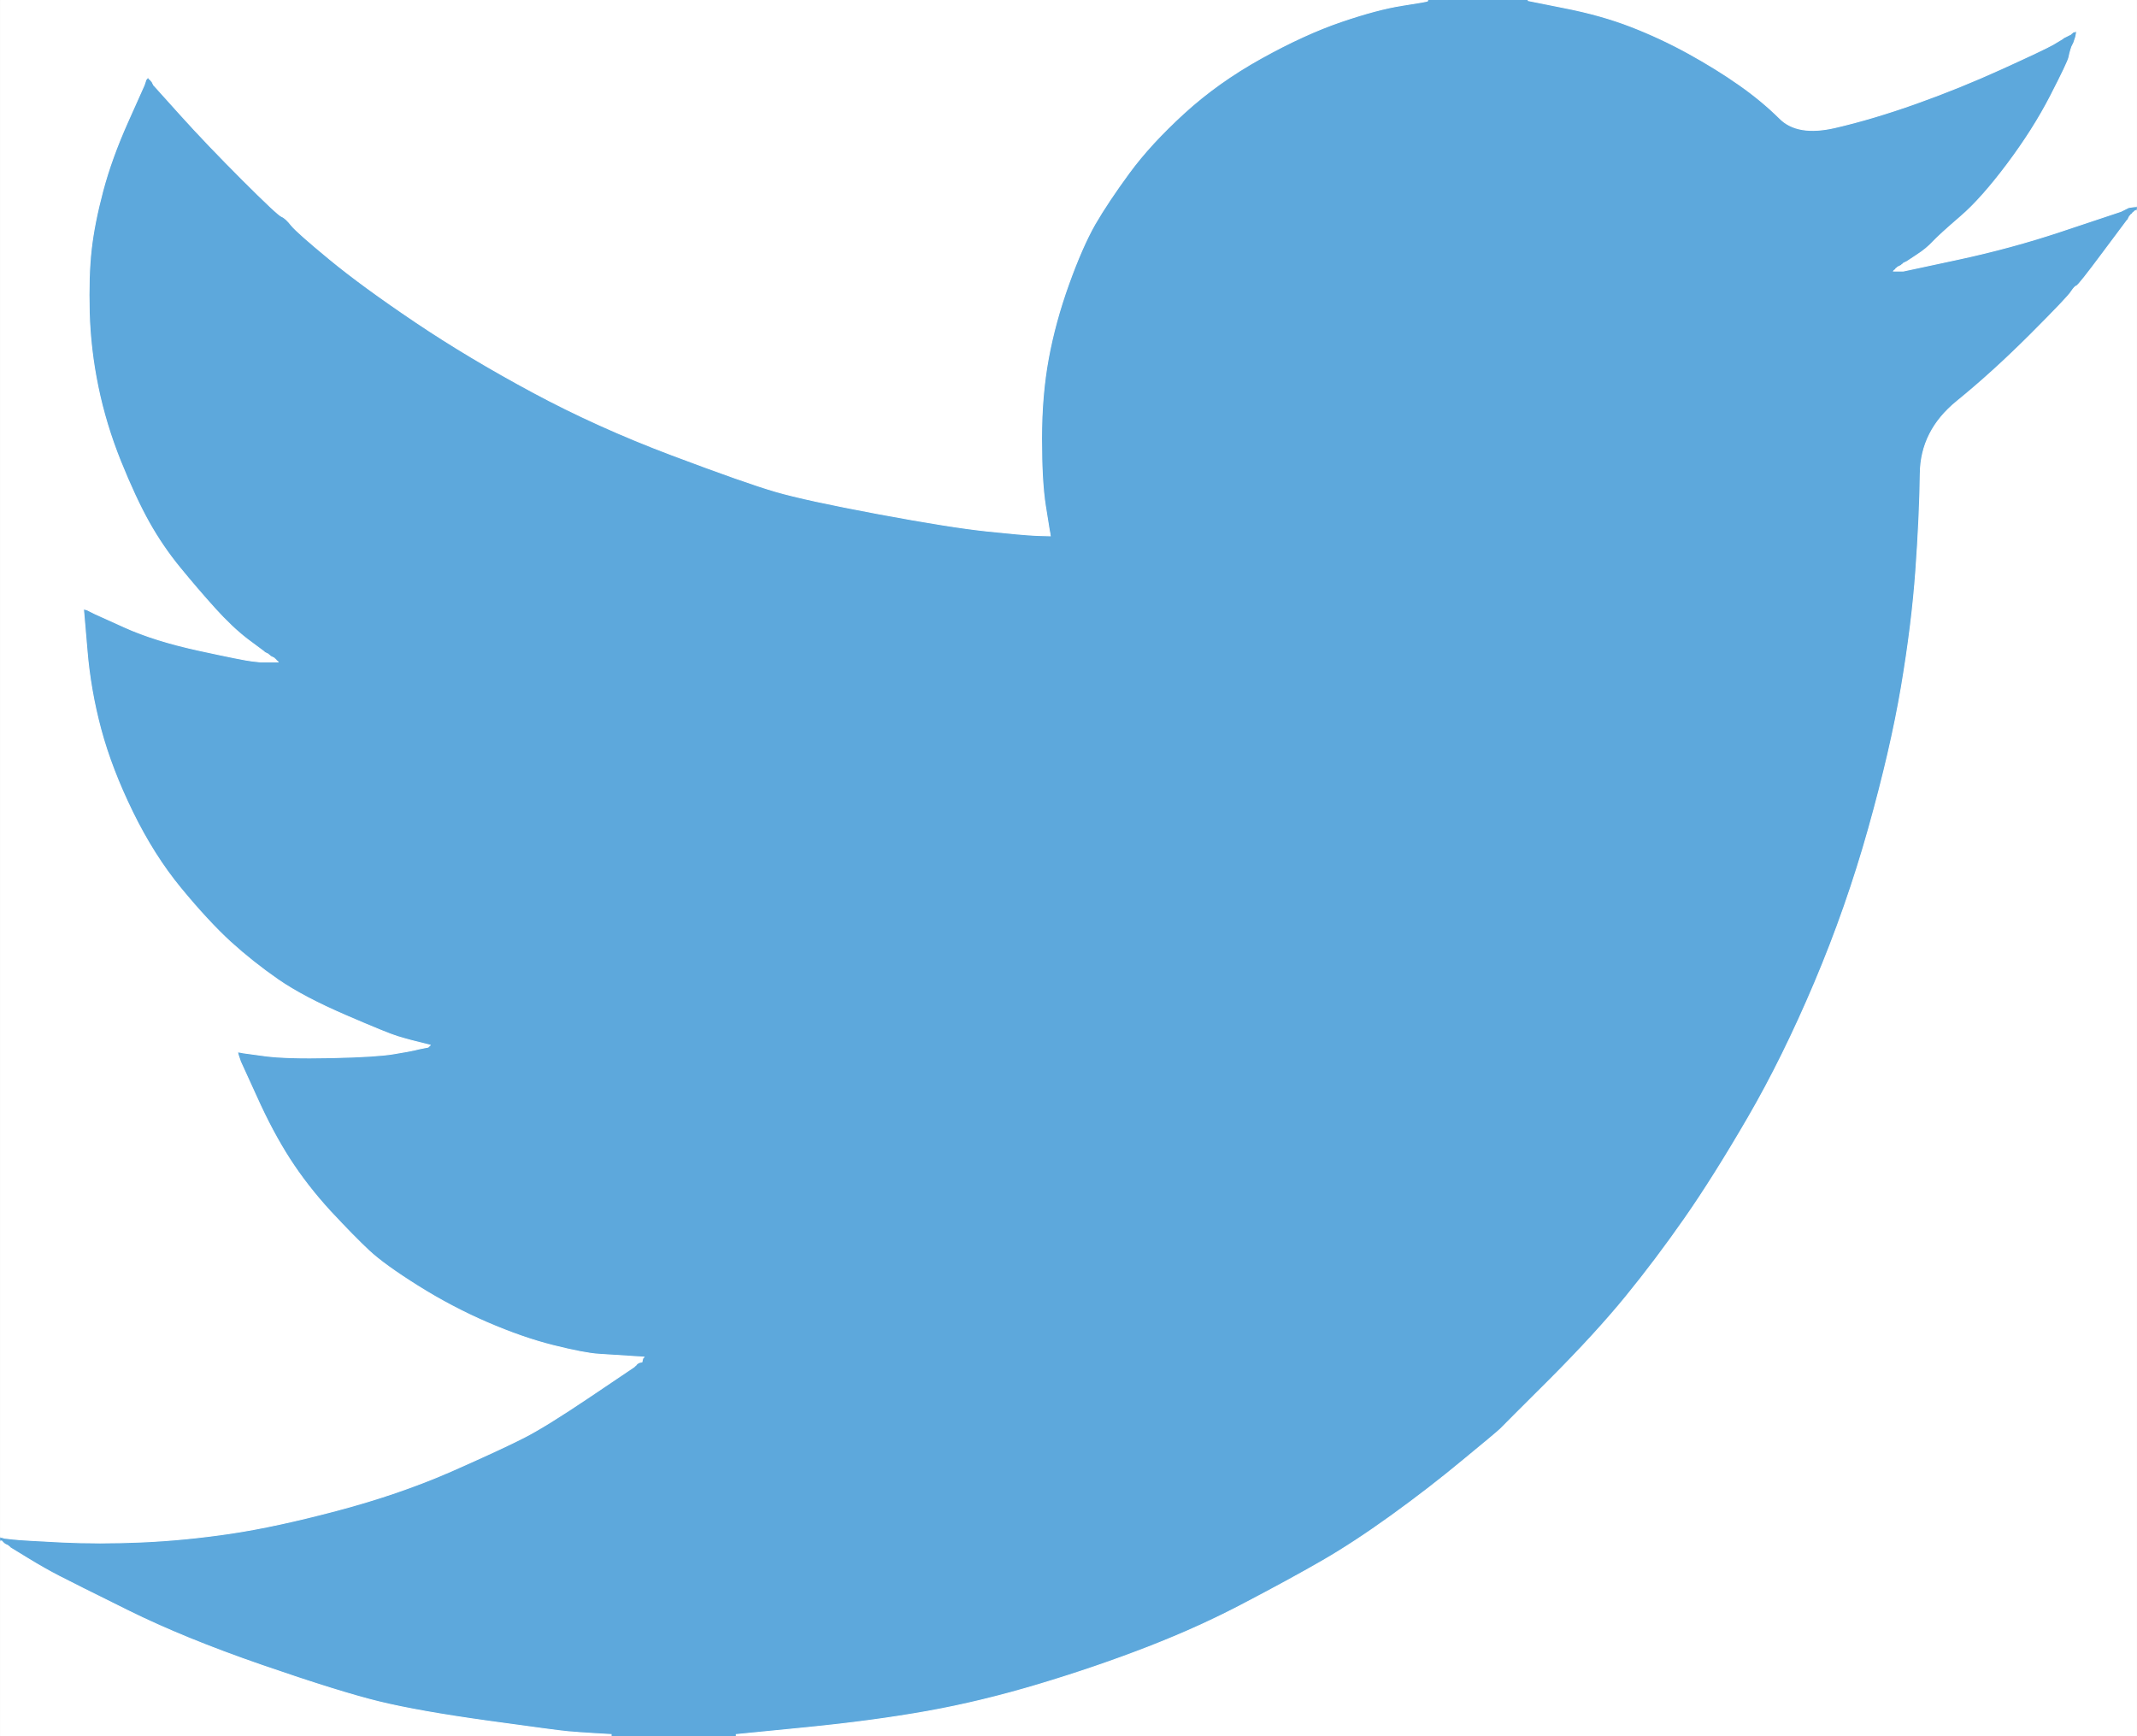
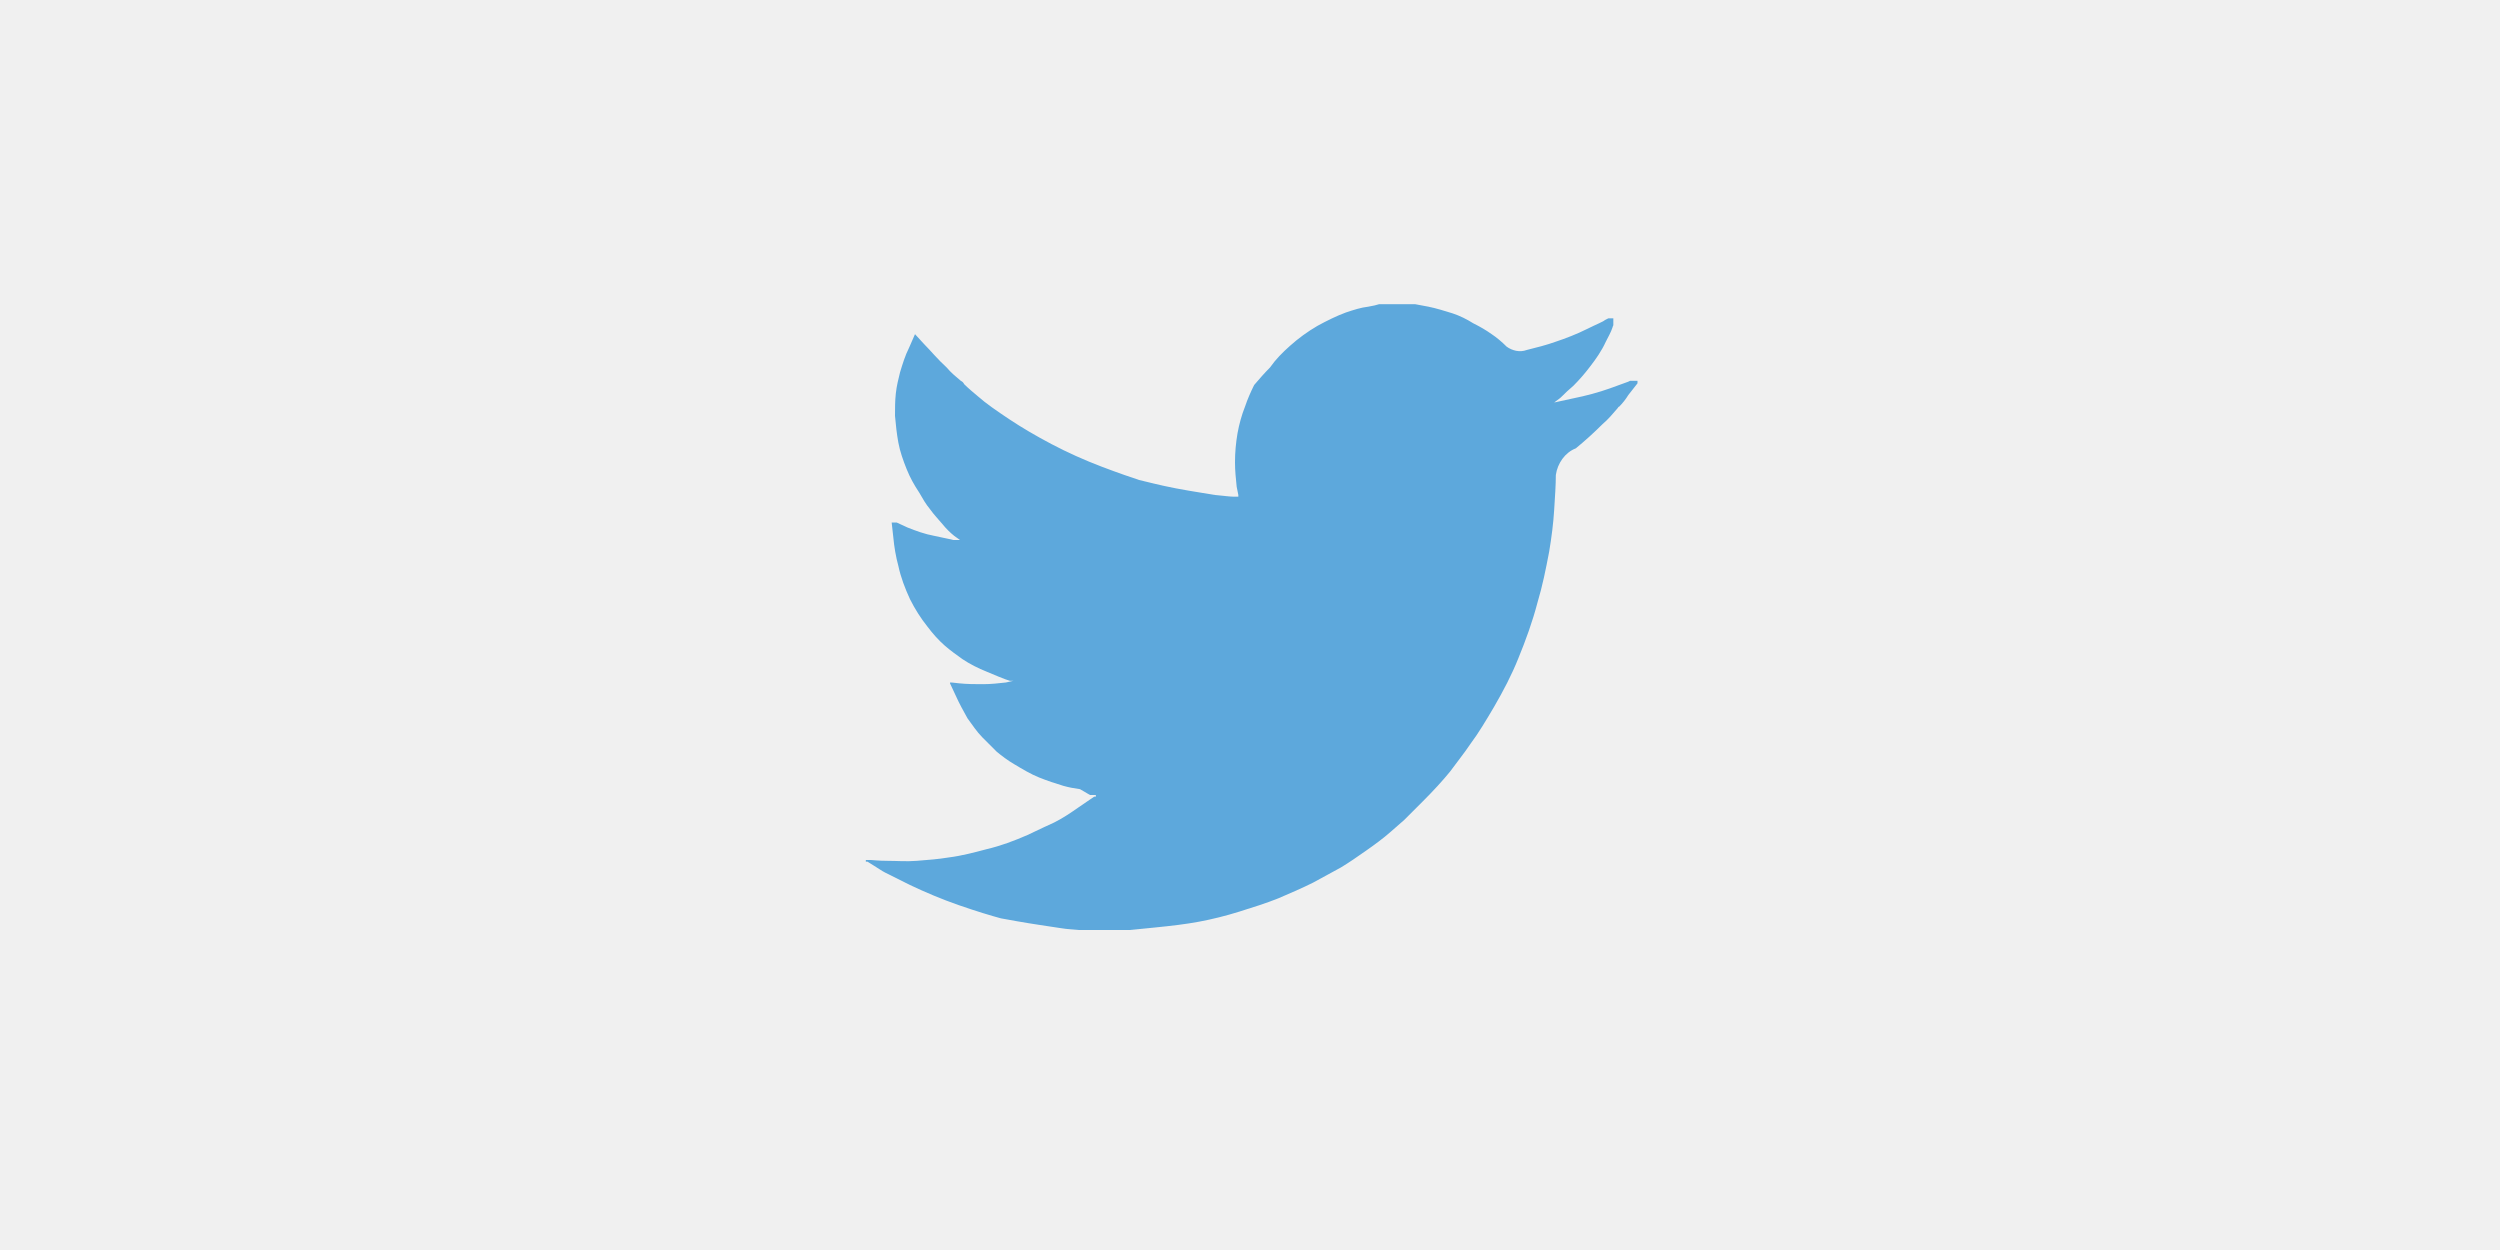
- <svg xmlns="http://www.w3.org/2000/svg" width="2500" height="2031" viewBox="-0.25 -0.25 1109.5 901.5">
-   <path d="M741 .2V0h52l19 3.8c12.667 2.467 24.167 5.7 34.5 9.7 10.334 4 20.334 8.667 30 14 9.667 5.333 18.434 10.767 26.301 16.3 7.8 5.467 14.8 11.267 21 17.4C929.933 67.4 939.5 69 952.5 66s27-7.167 42-12.5 29.834-11.333 44.5-18c14.667-6.667 23.601-10.9 26.801-12.7 3.133-1.866 4.8-2.866 5-3l.199-.3 1-.5 1-.5 1-.5 1-.5.2-.3.3-.2.301-.2.199-.3 1-.3 1-.2-.199 1.5-.301 1.5-.5 1.5-.5 1.5-.5 1-.5 1-.5 1.5c-.333 1-.666 2.333-1 4-.333 1.667-3.5 8.333-9.5 20S1051 73 1042 85s-17.066 21.066-24.199 27.2c-7.2 6.2-11.967 10.533-14.301 13-2.333 2.533-5.166 4.866-8.5 7l-5 3.3-1 .5-1 .5-.199.3-.301.2-.3.2-.2.3-1 .5-1 .5-.199.3-.301.2-.3.2-.2.3-.199.3-.301.2-.3.2-.2.3h5l28-6c18.667-4 36.5-8.833 53.5-14.5l27-9 3-1 1.5-.5 1-.5 1-.5 1-.5 1-.5 2-.3 2-.2v2l-.5.2-.5.3-.199.3-.301.2-.3.2-.2.3-.199.3-.301.2-.3.2-.2.3-.199.3-.301.2-.5 1-.5 1-.3.2c-.133.2-4.366 5.866-12.7 17-8.333 11.2-12.833 16.866-13.5 17-.666.2-1.6 1.2-2.8 3-1.133 1.866-8.2 9.3-21.2 22.3s-25.732 24.566-38.199 34.7c-12.533 10.2-18.867 22.733-19 37.6-.2 14.8-.967 31.534-2.301 50.2-1.333 18.667-3.833 38.833-7.5 60.5-3.666 21.667-9.333 46.167-17 73.5-7.666 27.333-17 54-28 80s-22.5 49.333-34.5 70-23 38.167-33 52.5-20.166 27.833-30.5 40.5c-10.333 12.667-23.399 26.934-39.199 42.8-15.867 15.8-24.533 24.467-26 26-1.533 1.467-8.066 6.934-19.601 16.4-11.466 9.533-23.8 19.066-37 28.6-13.133 9.467-25.2 17.367-36.2 23.7s-24.266 13.566-39.8 21.7C630.734 840.4 614 848 596 855s-37 13.5-57 19.5-39.333 10.667-58 14c-18.666 3.333-39.833 6.167-63.5 8.5l-35.5 3.5v.5h-65v-.5l-8.5-.5c-5.666-.333-10.333-.667-14-1-3.666-.333-17.5-2.167-41.5-5.5s-42.833-6.667-56.5-10c-13.666-3.333-34-9.667-61-19s-50.1-18.767-69.3-28.3c-19.133-9.467-31.133-15.467-36-18-4.8-2.467-10.2-5.533-16.2-9.2l-9-5.5-.199-.3-.301-.2-.3-.2-.2-.3-1-.5-1-.5-.199-.3-.301-.2-.3-.2-.2-.3-.199-.3L.5 800H0v-2l1 .2 1 .3 4.5.5c3 .333 11.167.833 24.5 1.5 13.334.667 27.5.667 42.5 0s30.334-2.167 46-4.5c15.667-2.333 34.167-6.333 55.5-12 21.334-5.667 40.934-12.4 58.801-20.2 17.8-7.866 30.466-13.733 38-17.6 7.466-3.8 18.866-10.867 34.199-21.2l23-15.5.2-.3.3-.2.301-.2.199-.3.2-.3.3-.2.301-.2.199-.3 1-.3 1-.2.2-1 .3-1 .301-.2.199-.3-8-.5c-5.333-.333-10.5-.667-15.5-1s-12.833-1.833-23.5-4.5c-10.666-2.667-22.166-6.667-34.5-12-12.333-5.333-24.333-11.667-36-19-11.666-7.333-20.1-13.434-25.3-18.3-5.133-4.801-11.8-11.6-20-20.4-8.133-8.866-15.2-17.967-21.2-27.3s-11.733-20.101-17.199-32.3L124.5 551l-.5-1.5-.5-1.5-.3-1-.2-1 1.5.2 1.5.3 11 1.5c7.334 1 18.834 1.333 34.5 1 15.667-.333 26.5-1 32.5-2s9.667-1.667 11-2l2-.5 2.5-.5 2.5-.5.2-.3.3-.2.301-.2.199-.3-2-.5-2-.5-2-.5-2-.5-2-.5c-1.333-.333-3.666-1-7-2-3.333-1-12.333-4.667-27-11-14.666-6.333-26.333-12.5-35-18.5a241.7 241.7 0 0 1-24.8-19.7c-7.8-7.2-16.366-16.467-25.7-27.8-9.333-11.333-17.666-24.5-25-39.5-7.333-15-12.833-29.333-16.5-43a232.143 232.143 0 0 1-7.199-41.5L43 316l1 .2 1 .3 1 .5 1 .5 1 .5 1 .5 15.5 7c10.334 4.667 23.167 8.667 38.5 12 15.334 3.333 24.5 5.167 27.5 5.5l4.5.5h9l-.199-.3-.301-.2-.3-.2-.2-.3-.199-.3-.301-.2-.3-.2-.2-.3-1-.5-1-.5-.199-.3-.301-.2-.3-.2-.2-.3-1-.5-1-.5-.199-.3c-.2-.134-3.067-2.267-8.601-6.4-5.467-4.2-11.2-9.633-17.2-16.3s-12-13.667-18-21A162.158 162.158 0 0 1 77 271c-4.666-8.333-9.6-18.934-14.8-31.8-5.133-12.8-9.033-25.7-11.7-38.7-2.666-13-4.166-25.833-4.5-38.5-.333-12.667 0-23.5 1-32.5s3-19.167 6-30.5 7.334-23.333 13-36l8.5-19 .5-1.5.5-1.5.301-.2.199-.3.2-.3.3-.2.301.2.199.3.2.3.3.2.301.2.199.3.2.3.3.2.5 1 .5 1 .301.2.199.3 13.5 15c9 10 19.667 21.167 32 33.5 12.334 12.333 19.167 18.733 20.5 19.2 1.334.533 3 2.066 5 4.6 2 2.467 8.667 8.367 20 17.7 11.334 9.333 26.167 20.167 44.5 32.5 18.334 12.333 38.667 24.5 61 36.5 22.334 12 46.334 22.833 72 32.5 25.667 9.667 43.667 16 54 19 10.334 3 28 6.833 53 11.5s43.834 7.667 56.5 9c12.667 1.333 21.334 2.1 26 2.3l7 .2-.199-1.5-.301-1.5-2-12.5c-1.333-8.333-2-20-2-35s1.167-28.833 3.5-41.5c2.334-12.667 5.834-25.5 10.5-38.5 4.667-13 9.234-23.434 13.7-31.3 4.534-7.8 10.467-16.7 17.8-26.7 7.334-10 16.834-20.333 28.5-31 11.667-10.667 25-20.167 40-28.5s28.834-14.667 41.5-19c12.667-4.333 23.334-7.167 32-8.5 8.667-1.333 13-2.1 13-2.3z" fill="#5da8dc" stroke="#5da8dc" stroke-width=".5" />
-   <path d="M0 399V0h741v.2c0 .2-4.333.966-13 2.3-8.666 1.333-19.333 4.167-32 8.5-12.666 4.333-26.5 10.667-41.5 19s-28.333 17.833-40 28.5c-11.666 10.667-21.166 21-28.5 31-7.333 10-13.266 18.9-17.8 26.7-4.466 7.866-9.033 18.3-13.7 31.3-4.666 13-8.166 25.833-10.5 38.5-2.333 12.667-3.5 26.5-3.5 41.5s.667 26.667 2 35l2 12.5.301 1.5.199 1.5-7-.2c-4.666-.2-13.333-.966-26-2.3-12.666-1.333-31.5-4.333-56.5-9s-42.666-8.5-53-11.5c-10.333-3-28.333-9.333-54-19-25.666-9.667-49.666-20.5-72-32.5-22.333-12-42.666-24.167-61-36.5-18.333-12.333-33.166-23.167-44.5-32.5-11.333-9.333-18-15.233-20-17.7-2-2.533-3.666-4.066-5-4.6-1.333-.467-8.166-6.867-20.5-19.2-12.333-12.333-23-23.5-32-33.5L80 44.5l-.199-.3-.301-.2-.5-1-.5-1-.3-.2-.2-.3-.199-.3-.301-.2-.3-.2-.2-.3-.199-.3-.301-.2-.3.2-.2.3-.199.3-.301.2-.5 1.5-.5 1.5L66 63c-5.666 12.667-10 24.667-13 36s-5 21.5-6 30.5-1.333 19.833-1 32.5c.334 12.667 1.834 25.5 4.5 38.5 2.667 13 6.567 25.9 11.7 38.7 5.2 12.866 10.134 23.466 14.8 31.8 4.667 8.333 10 16.167 16 23.5 6 7.333 12 14.333 18 21s11.733 12.1 17.2 16.3c5.533 4.134 8.4 6.267 8.601 6.4l.199.3 1 .5 1 .5.2.3.3.2.301.2.199.3 1 .5 1 .5.2.3.3.2.301.2.199.3.2.3.3.2.301.2.199.3h-9l-4.5-.5c-3-.333-12.166-2.167-27.5-5.5-15.333-3.333-28.166-7.333-38.5-12l-15.5-7-1-.5-1-.5-1-.5-1-.5-1-.3-1-.2 1.801 21c1.133 14 3.533 27.833 7.199 41.5 3.667 13.667 9.167 28 16.5 43 7.334 15 15.667 28.167 25 39.5 9.334 11.333 17.9 20.6 25.7 27.8a241.7 241.7 0 0 0 24.8 19.7c8.667 6 20.334 12.167 35 18.5 14.667 6.333 23.667 10 27 11 3.334 1 5.667 1.667 7 2l2 .5 2 .5 2 .5 2 .5 2 .5-.199.3-.301.2-.3.2-.2.3-2.5.5-2.5.5-2 .5c-1.333.333-5 1-11 2s-16.833 1.667-32.5 2c-15.666.333-27.166 0-34.5-1l-11-1.5-1.5-.3-1.5-.2.2 1 .3 1 .5 1.5.5 1.5 8.301 18.2C138.266 581.399 144 592.167 150 601.5s13.067 18.434 21.2 27.3c8.2 8.801 14.867 15.6 20 20.4 5.2 4.866 13.634 10.967 25.3 18.3 11.667 7.333 23.667 13.667 36 19 12.334 5.333 23.834 9.333 34.5 12 10.667 2.667 18.5 4.167 23.5 4.5s10.167.667 15.5 1l8 .5-.199.3-.301.2-.3 1-.2 1-1 .2-1 .3-.199.3-.301.2-.3.2-.2.3-.199.3-.301.2-.3.2-.2.3-23 15.5c-15.333 10.333-26.733 17.4-34.199 21.2-7.534 3.866-20.2 9.733-38 17.6-17.867 7.8-37.467 14.533-58.801 20.2-21.333 5.667-39.833 9.667-55.5 12-15.666 2.333-31 3.833-46 4.5s-29.166.667-42.5 0c-13.333-.667-21.5-1.167-24.5-1.5l-4.5-.5-1-.3-1-.2V399zM1107.801 109.8l.199-.3.5-.3.5-.2v792H382v-.5l35.5-3.5c23.667-2.333 44.834-5.167 63.5-8.5 18.667-3.333 38-8 58-14s39-12.5 57-19.5 34.734-14.6 50.2-22.8c15.534-8.134 28.8-15.367 39.8-21.7s23.067-14.233 36.2-23.7c13.2-9.533 25.534-19.066 37-28.6 11.534-9.467 18.067-14.934 19.601-16.4 1.467-1.533 10.133-10.2 26-26 15.8-15.866 28.866-30.133 39.199-42.8 10.334-12.667 20.5-26.167 30.5-40.5s21-31.833 33-52.5 23.5-44 34.5-70 20.334-52.667 28-80c7.667-27.333 13.334-51.833 17-73.5 3.667-21.667 6.167-41.833 7.5-60.5 1.334-18.667 2.101-35.4 2.301-50.2.133-14.866 6.467-27.4 19-37.6 12.467-10.134 25.199-21.7 38.199-34.7s20.067-20.434 21.2-22.3c1.2-1.8 2.134-2.8 2.8-3 .667-.134 5.167-5.8 13.5-17 8.334-11.134 12.567-16.8 12.7-17l.3-.2.5-1 .5-1 .301-.2.199-.3.2-.3.3-.2.301-.2.199-.3.2-.3.3-.2.301-.2zM812 3.8L793 0h316v107l-2 .2-2 .3-1 .5-1 .5-1 .5-1 .5-1.5.5-3 1-27 9c-17 5.667-34.833 10.5-53.5 14.5l-28 6h-5l.2-.3.3-.2.301-.2.199-.3.2-.3.3-.2.301-.2.199-.3 1-.5 1-.5.2-.3.3-.2.301-.2.199-.3 1-.5 1-.5 5-3.3c3.334-2.134 6.167-4.467 8.5-7 2.334-2.467 7.101-6.8 14.301-13C1024.933 106.066 1033 97 1042 85s16.5-23.833 22.5-35.5 9.167-18.333 9.5-20c.334-1.667.667-3 1-4l.5-1.5.5-1 .5-1 .5-1.5.5-1.5.301-1.5.199-1.5-1 .2-1 .3-.199.3-.301.2-.3.2-.2.3-1 .5-1 .5-1 .5-1 .5-.199.3c-.2.134-1.867 1.134-5 3-3.2 1.8-12.134 6.034-26.801 12.7-14.666 6.667-29.5 12.667-44.5 18s-29 9.5-42 12.5-22.566 1.4-28.699-4.8c-6.2-6.134-13.2-11.934-21-17.4-7.867-5.533-16.634-10.966-26.301-16.3a245.399 245.399 0 0 0-30-14c-10.333-4-21.833-7.233-34.5-9.7zM0 850.5V800h.5l.301.2.199.3.2.3.3.2.301.2.199.3 1 .5 1 .5.2.3.3.2.301.2.199.3 9 5.5c6 3.667 11.4 6.733 16.2 9.2 4.867 2.533 16.867 8.533 36 18 19.2 9.533 42.3 18.967 69.3 28.3s47.334 15.667 61 19c13.667 3.333 32.5 6.667 56.5 10s37.834 5.167 41.5 5.5c3.667.333 8.334.667 14 1l8.5.5v.5H0v-50.5z" fill="#fff" stroke="#fff" stroke-width=".5" />
+ <svg xmlns="http://www.w3.org/2000/svg" version="1.1" id="Layer_1" x="0px" y="0px" viewBox="0 0 300 150" style="enable-background:new 0 0 300 150;" xml:space="preserve">
+   <style type="text/css">
+ 	.st0{fill:#5DA8DC;}
+ </style>
+   <path class="st0" d="M165.5,36.5L165.5,36.5h4.3l1.6,0.3c1,0.2,1.9,0.5,2.9,0.8c0.9,0.3,1.7,0.7,2.5,1.2c0.8,0.4,1.5,0.8,2.2,1.3  c0.6,0.4,1.2,0.9,1.8,1.5c0.7,0.5,1.6,0.7,2.4,0.4c1.2-0.3,2.4-0.6,3.5-1c1.2-0.4,2.5-0.9,3.7-1.5c1.2-0.6,2-0.9,2.2-1.1l0.4-0.2  l0,0h0.1h0.1h0.1h0.1l0,0l0,0l0,0l0,0h0.1h0.1v0.1v0.1v0.1v0.1v0.1v0.1V39c0,0.1-0.1,0.2-0.1,0.3c-0.2,0.6-0.5,1.1-0.8,1.7  c-0.5,1.1-1.2,2.1-1.9,3c-0.6,0.8-1.3,1.6-2,2.3c-0.6,0.5-1,0.9-1.2,1.1c-0.2,0.2-0.4,0.4-0.7,0.6l-0.4,0.3h-0.1h-0.1l0,0l0,0l0,0  l0,0h-0.1h-0.1l0,0l0,0l0,0l0,0l0,0l0,0l0,0l0,0h0.4l2.3-0.5c1.5-0.3,3-0.7,4.4-1.2l2.2-0.8l0.2-0.1h0.1h0.1h0.1h0.1h0.1h0.2h0.2  v0.2l0,0l0,0l0,0l0,0l0,0l0,0l0,0l0,0l0,0l0,0l0,0l0,0v0.1V46l0,0l-1.1,1.4c-0.3,0.5-0.7,1-1.1,1.4c-0.1,0-0.1,0.1-0.2,0.2  c-0.6,0.7-1.1,1.3-1.8,1.9c-1,1-2.1,2-3.2,2.9c-1.3,0.5-2.2,1.8-2.4,3.2c0,1.2-0.1,2.6-0.2,4.2c-0.1,1.6-0.3,3.2-0.6,5  c-0.4,2.1-0.8,4.1-1.4,6.1c-0.6,2.3-1.4,4.5-2.3,6.7c-0.8,2-1.8,3.9-2.9,5.8c-1,1.7-1.9,3.2-2.8,4.4c-0.8,1.2-1.7,2.3-2.5,3.4  c-0.9,1.1-1.9,2.2-3.3,3.6l-2.2,2.2c-0.1,0.1-0.7,0.6-1.6,1.4s-2,1.6-3,2.3c-1,0.7-2,1.4-3,2c-0.9,0.5-2,1.1-3.3,1.8  c-1.4,0.7-2.8,1.3-4.2,1.9c-1.5,0.6-3.1,1.1-4.7,1.6c-1.6,0.5-3.2,0.9-4.8,1.2c-1.6,0.3-3.3,0.5-5.3,0.7l-3,0.3l0,0h-5.4l0,0h-0.7  l-1.2-0.1c-0.3,0-1.5-0.2-3.5-0.5c-2-0.3-3.6-0.6-4.7-0.8c-1.1-0.3-2.8-0.8-5.1-1.6c-2-0.7-3.9-1.5-5.8-2.4l-3-1.5  c-0.4-0.2-0.8-0.5-1.3-0.8l-0.8-0.5l0,0l0,0l0,0l0,0h-0.1h-0.1l0,0l0,0l0,0l0,0l0,0l0,0l0,0v-0.2h0.1h0.1h0.4c0.2,0,0.9,0.1,2,0.1  s2.3,0.1,3.5,0c1.3-0.1,2.6-0.2,3.8-0.4c1.6-0.2,3.1-0.6,4.6-1c1.7-0.4,3.3-1,4.9-1.7c1.5-0.7,2.5-1.2,3.2-1.5  c1-0.5,1.9-1.1,2.9-1.8l1.9-1.3l0,0l0,0l0,0l0,0l0,0l0,0l0,0l0,0h0.1h0.1v-0.1v-0.1l0,0l0,0h-0.7l-1.2-0.7c-0.7-0.1-1.3-0.2-2-0.4  c-1-0.3-1.9-0.6-2.9-1c-1-0.4-2-1-3-1.6c-0.7-0.4-1.5-1-2.1-1.5c-0.4-0.4-1-1-1.7-1.7c-0.7-0.7-1.2-1.5-1.8-2.3  c-0.5-0.9-1-1.8-1.4-2.7l-0.7-1.5v-0.1v-0.1V82v-0.1h0.1h0.1l0.9,0.1c1,0.1,1.9,0.1,2.9,0.1c0.9,0,1.8-0.1,2.7-0.2l0.9-0.2h0.2h0.2  h0.2l0,0l0,0l0,0l0,0h-0.2h-0.2h-0.2h-0.2h-0.2l-0.6-0.2c-0.3-0.1-1-0.4-2.2-0.9c-1-0.4-2-0.9-2.9-1.5c-0.7-0.5-1.4-1-2.1-1.6  c-0.8-0.7-1.5-1.5-2.1-2.3c-0.8-1-1.5-2.1-2.1-3.3c-0.6-1.3-1.1-2.6-1.4-4c-0.3-1.1-0.5-2.3-0.6-3.4l-0.2-1.8h0.1h0.1h0.1h0.1h0.1  h0.1l1.3,0.6c1,0.4,2.1,0.8,3.2,1c1.3,0.3,2,0.4,2.3,0.5h0.4h0.8l0,0l0,0l0,0l0,0l0,0l0,0l0,0l0,0h-0.1h-0.1l0,0l0,0l0,0l0,0h-0.1  h-0.1l0,0l-0.7-0.5c-0.5-0.4-1-0.9-1.4-1.4c-0.5-0.6-1-1.1-1.5-1.8c-0.5-0.6-0.9-1.3-1.3-2c-0.6-0.9-1.1-1.8-1.5-2.8  c-0.4-1-0.8-2.1-1-3.2c-0.2-1.1-0.3-2.1-0.4-3.2c0-0.9,0-1.8,0.1-2.7c0.1-0.9,0.3-1.7,0.5-2.5c0.3-1,0.6-2,1.1-3l0.7-1.6V40v-0.1  l0,0l0,0l0,0l0,0l0,0l0,0l0,0l0,0l0,0l0,0l0,0l0,0V40v0.1l0,0l0,0l1.1,1.2c0.8,0.8,1.6,1.8,2.7,2.8c0.5,0.6,1.1,1.1,1.7,1.6  c0.2,0.1,0.3,0.2,0.4,0.4c0.5,0.5,1.1,1,1.7,1.5c0.9,0.8,2.2,1.7,3.7,2.7c1.5,1,3.2,2,5.1,3c1.9,1,3.9,1.9,6,2.7  c2.1,0.8,3.6,1.3,4.5,1.6c0.9,0.2,2.3,0.6,4.4,1c2.1,0.4,3.6,0.6,4.7,0.8c1.1,0.1,1.8,0.2,2.2,0.2h0.6v-0.1v-0.1l-0.2-1  c-0.1-1-0.2-1.9-0.2-2.9c0-1.2,0.1-2.3,0.3-3.5c0.2-1.1,0.5-2.2,0.9-3.2c0.3-0.9,0.7-1.8,1.1-2.6c0.6-0.7,1.2-1.4,1.9-2.1  c0.7-1,1.5-1.8,2.4-2.6c1-0.9,2.1-1.7,3.3-2.4c1.1-0.6,2.3-1.2,3.4-1.6c0.9-0.3,1.8-0.6,2.7-0.7C164.8,36.7,165.2,36.6,165.5,36.5z" />
</svg>
